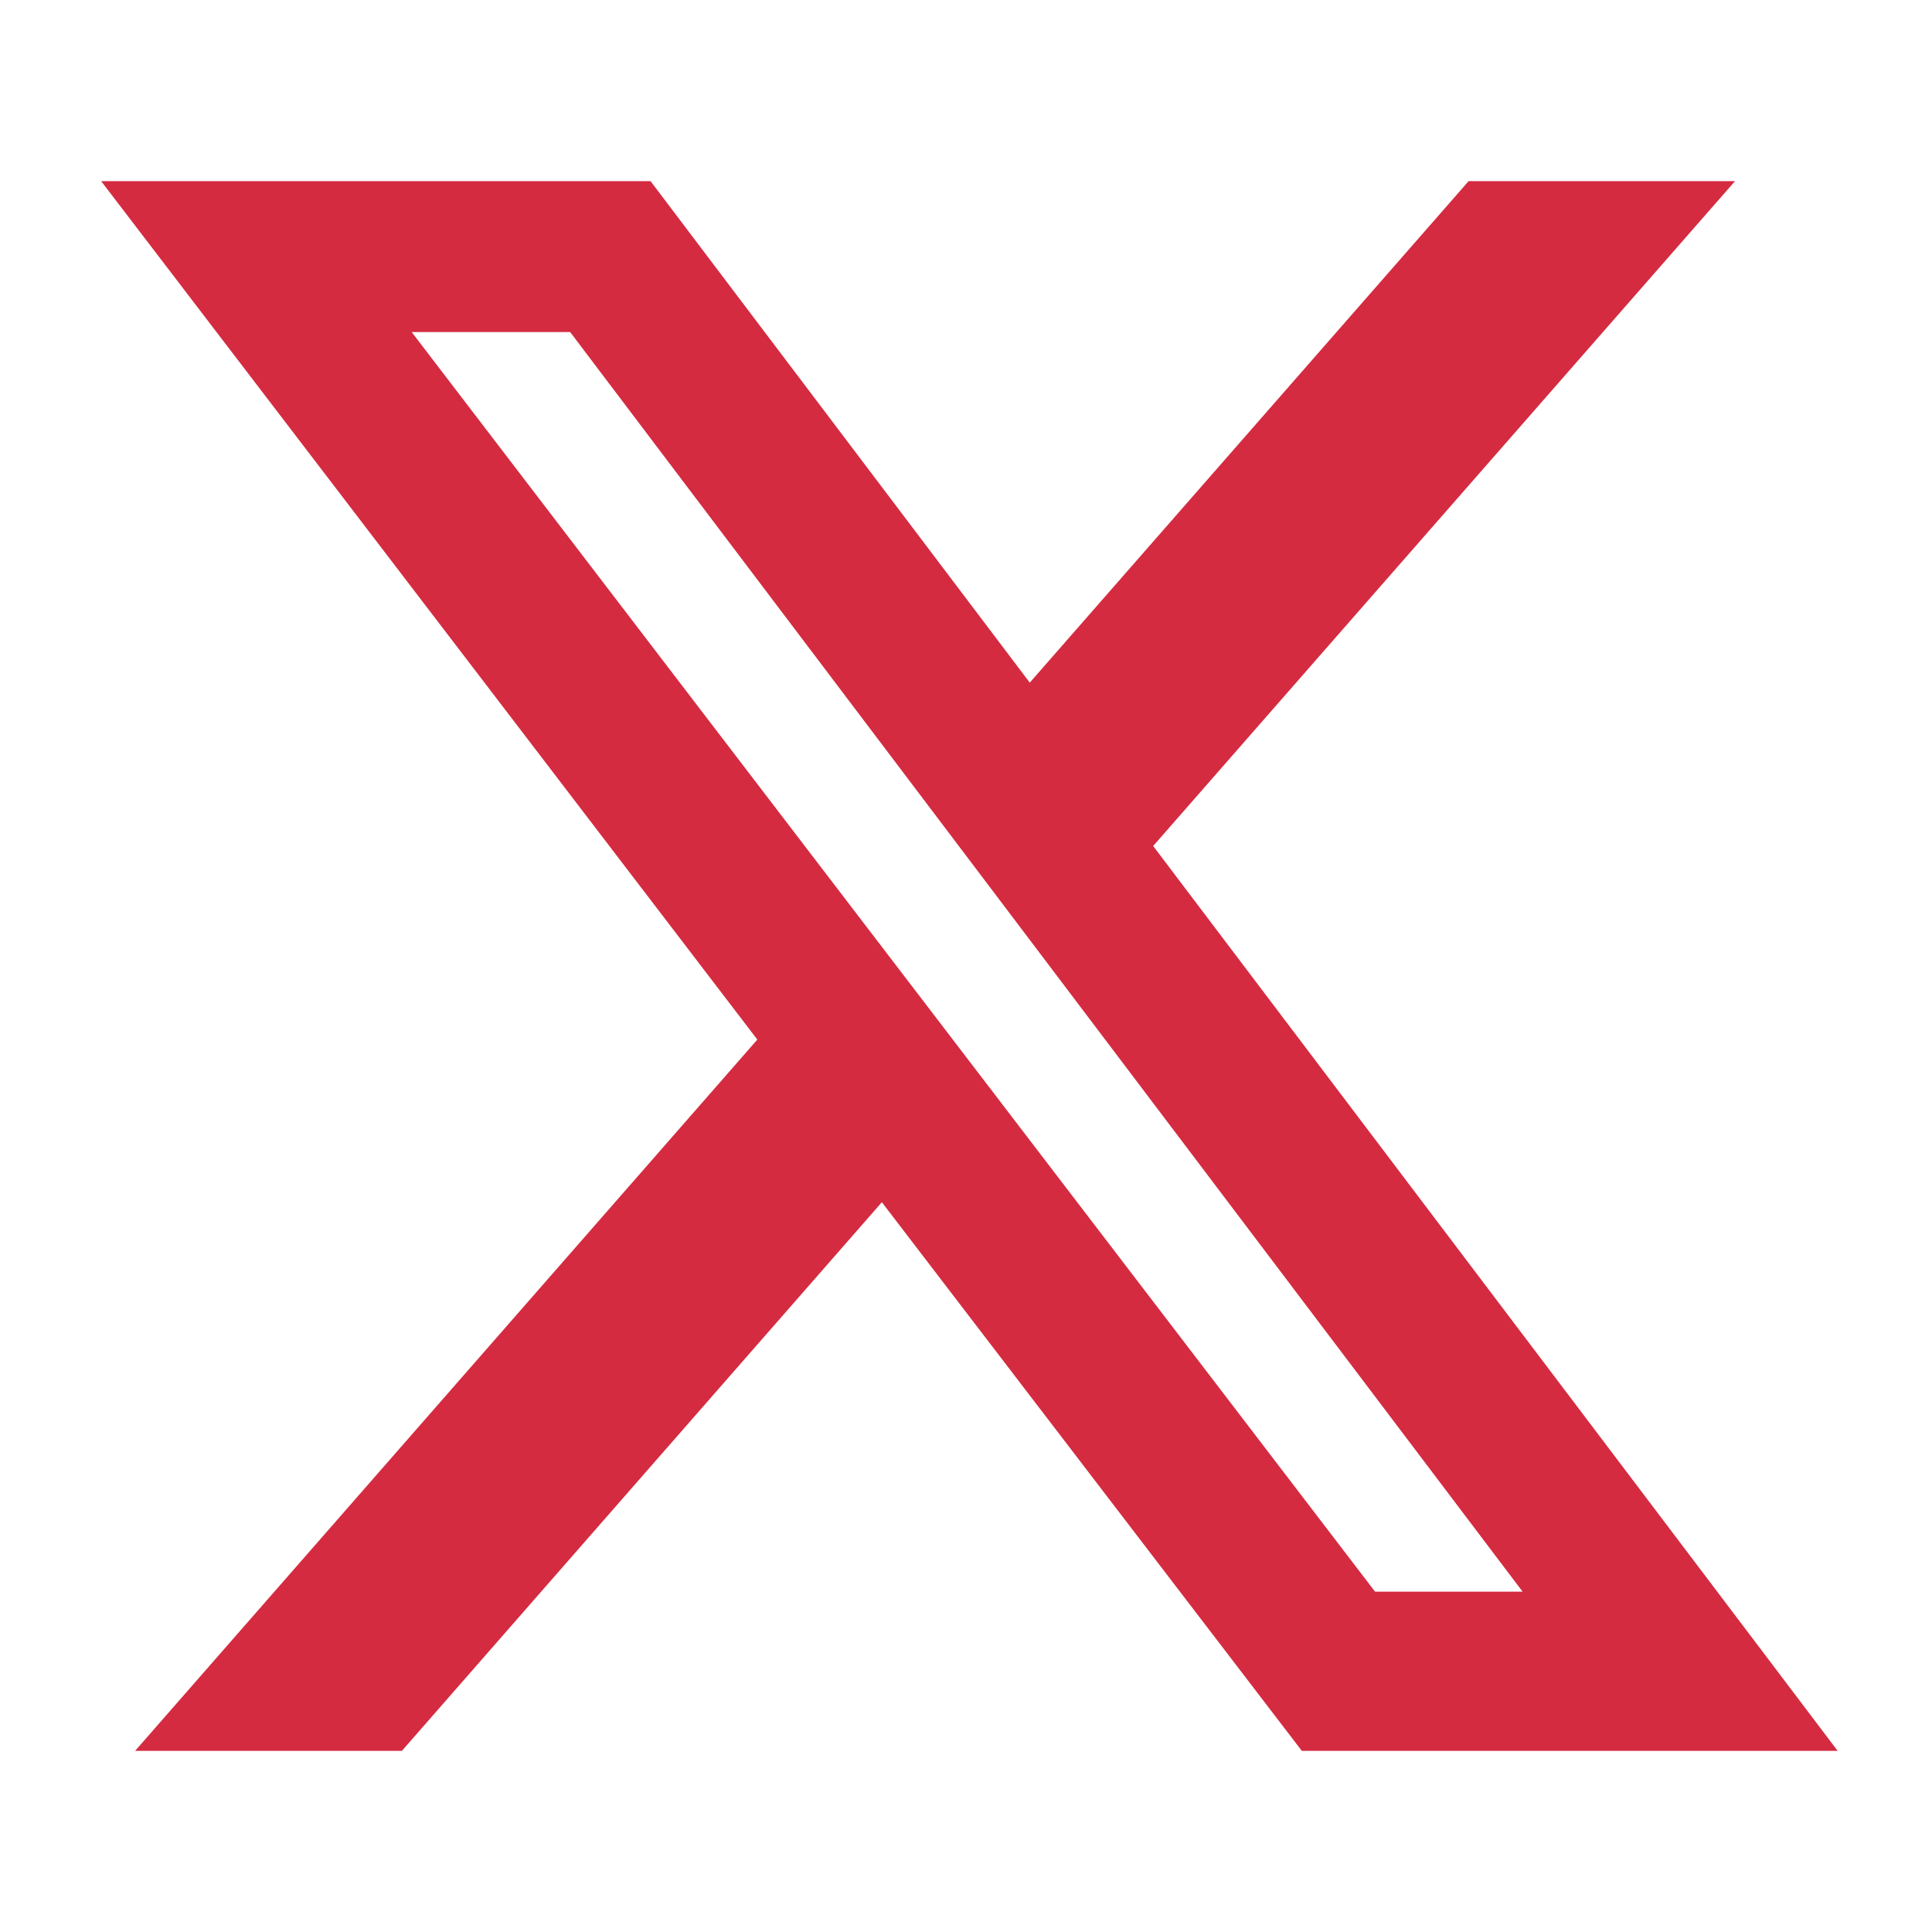
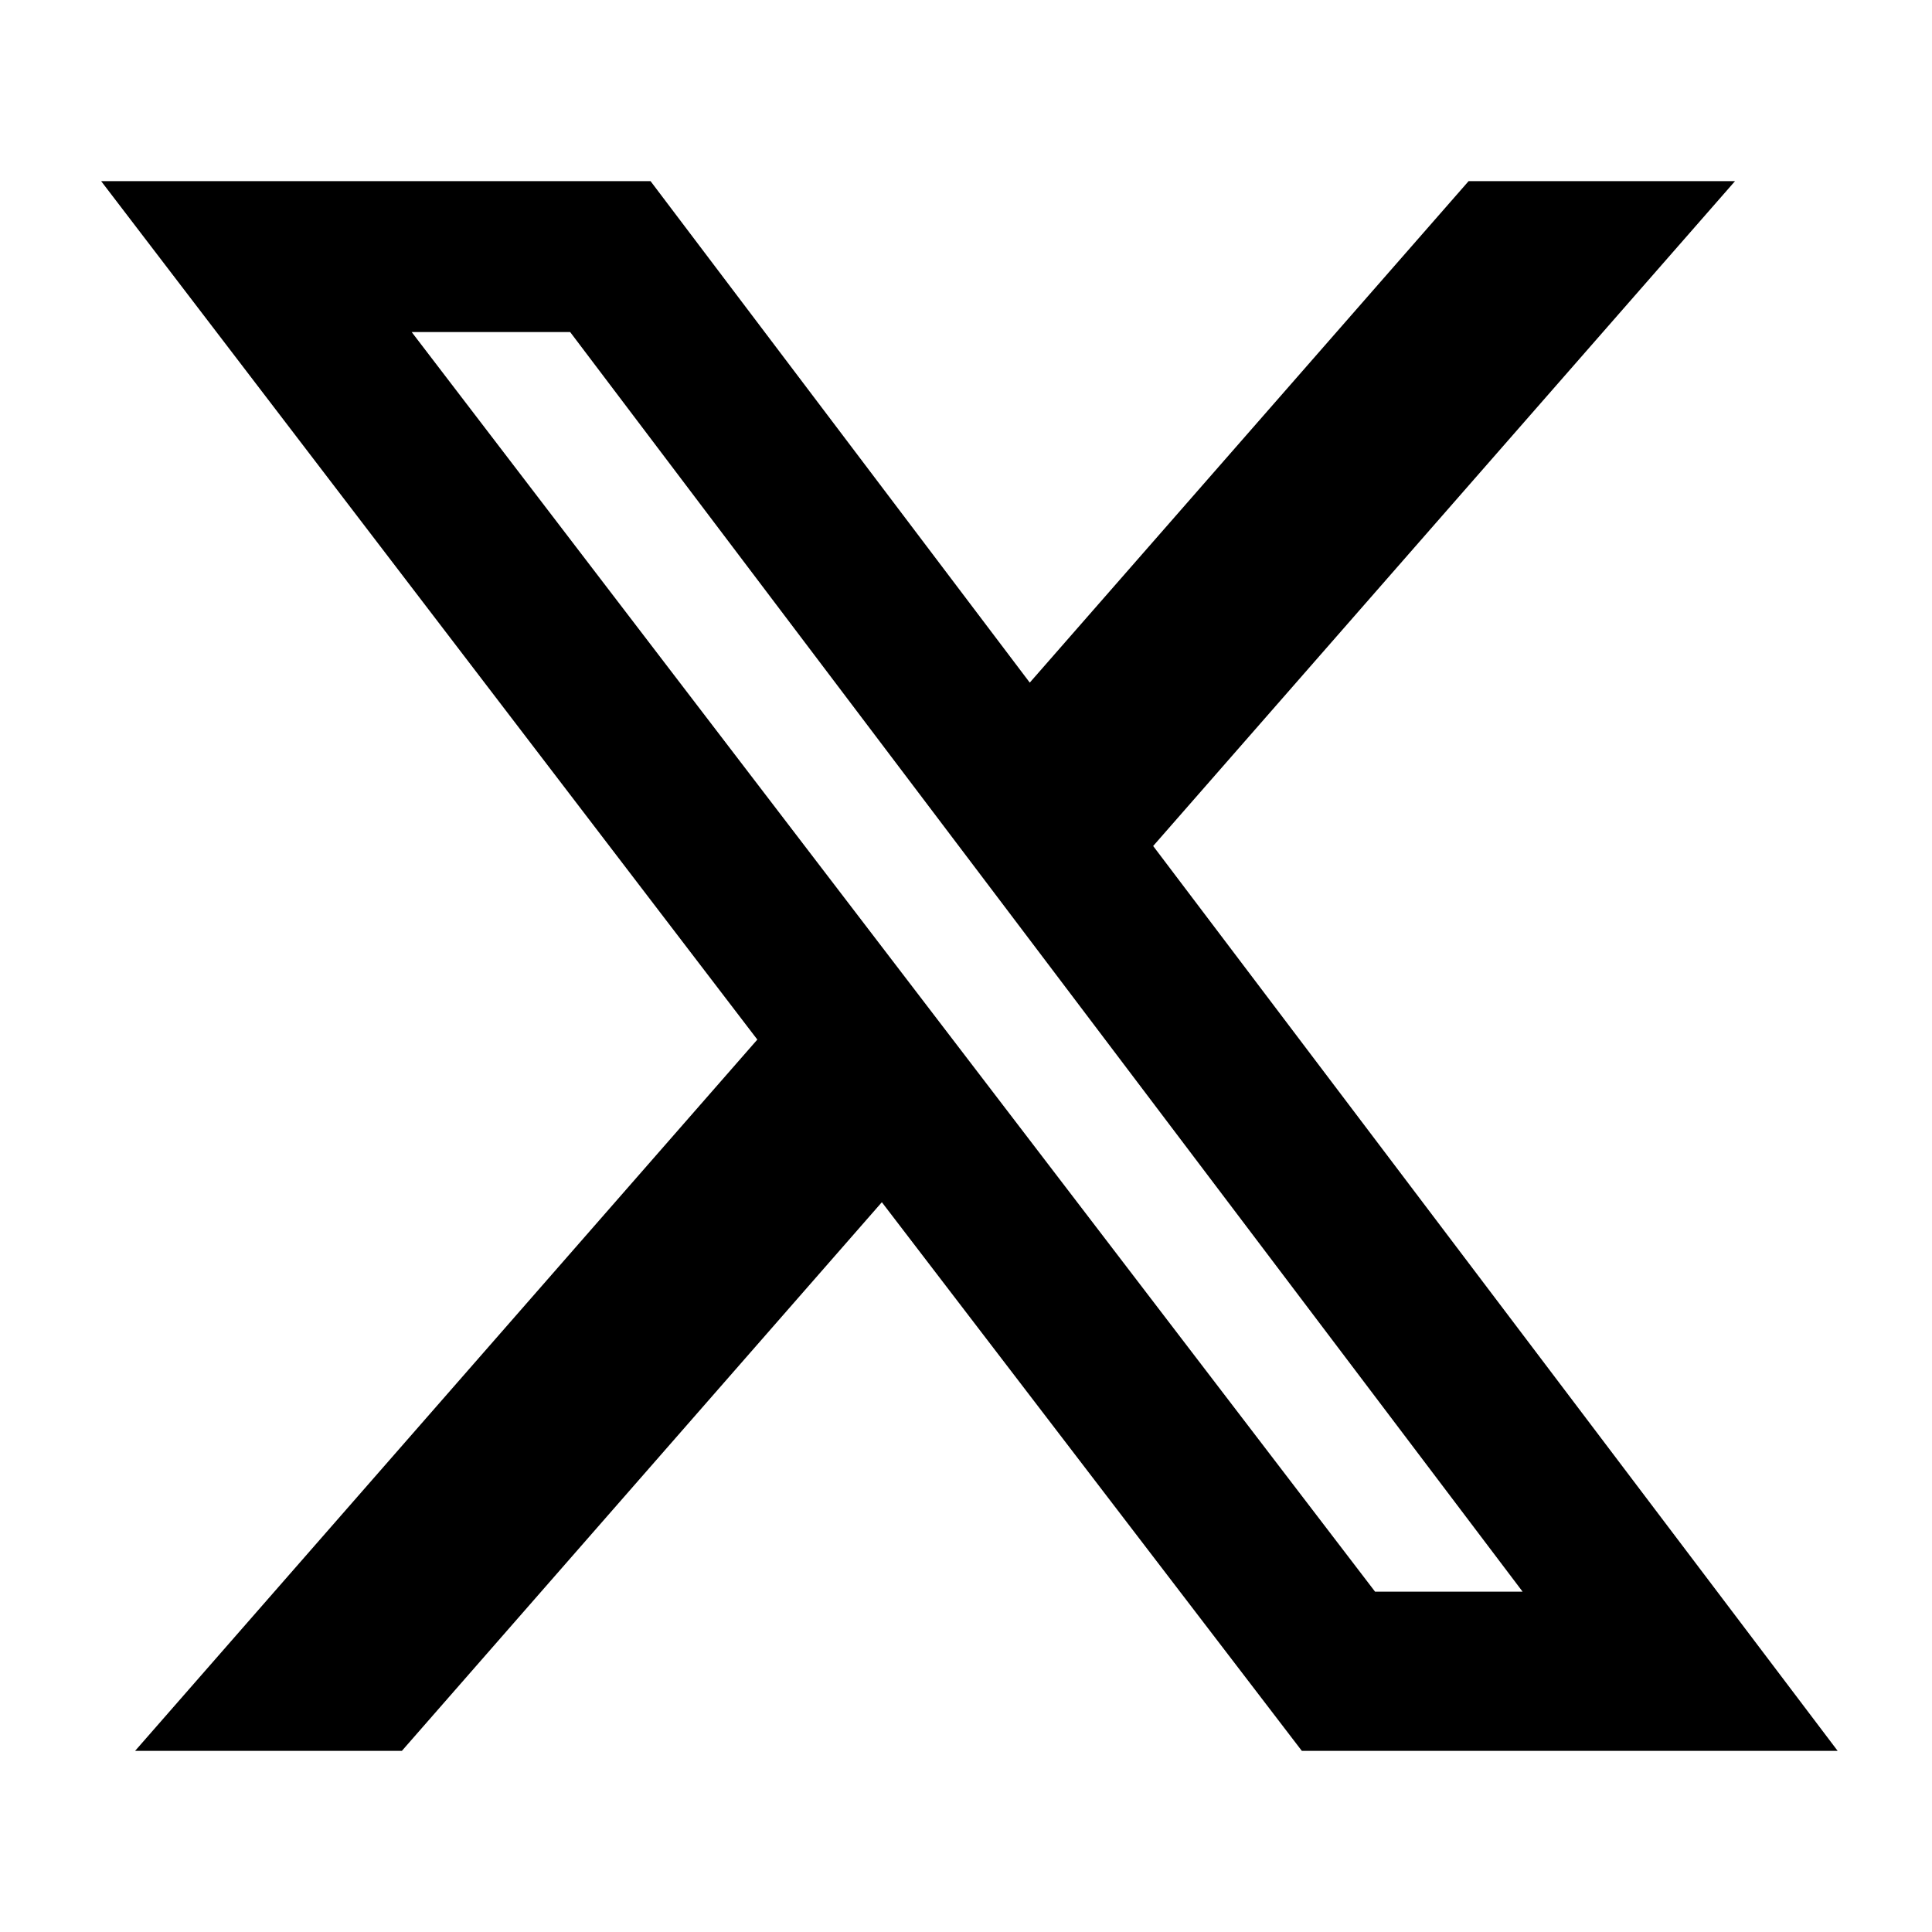
<svg xmlns="http://www.w3.org/2000/svg" viewBox="0 0 512 512">
-   <path fill="#d42b41" d="M389.2 48h70.6L305.6 224.2 487 464H345L233.7 318.6 106.5 464H35.8L200.7 275.5 26.8 48H172.4L272.9 180.9 389.2 48zM364.4 421.8h39.1L151.1 88h-42L364.4 421.8z" />
+   <path fill="#000000" d="M389.2 48h70.6L305.6 224.2 487 464H345L233.7 318.6 106.5 464H35.8L200.7 275.5 26.8 48H172.4L272.9 180.9 389.2 48zM364.4 421.8h39.1L151.1 88h-42L364.4 421.8z" />
</svg>
